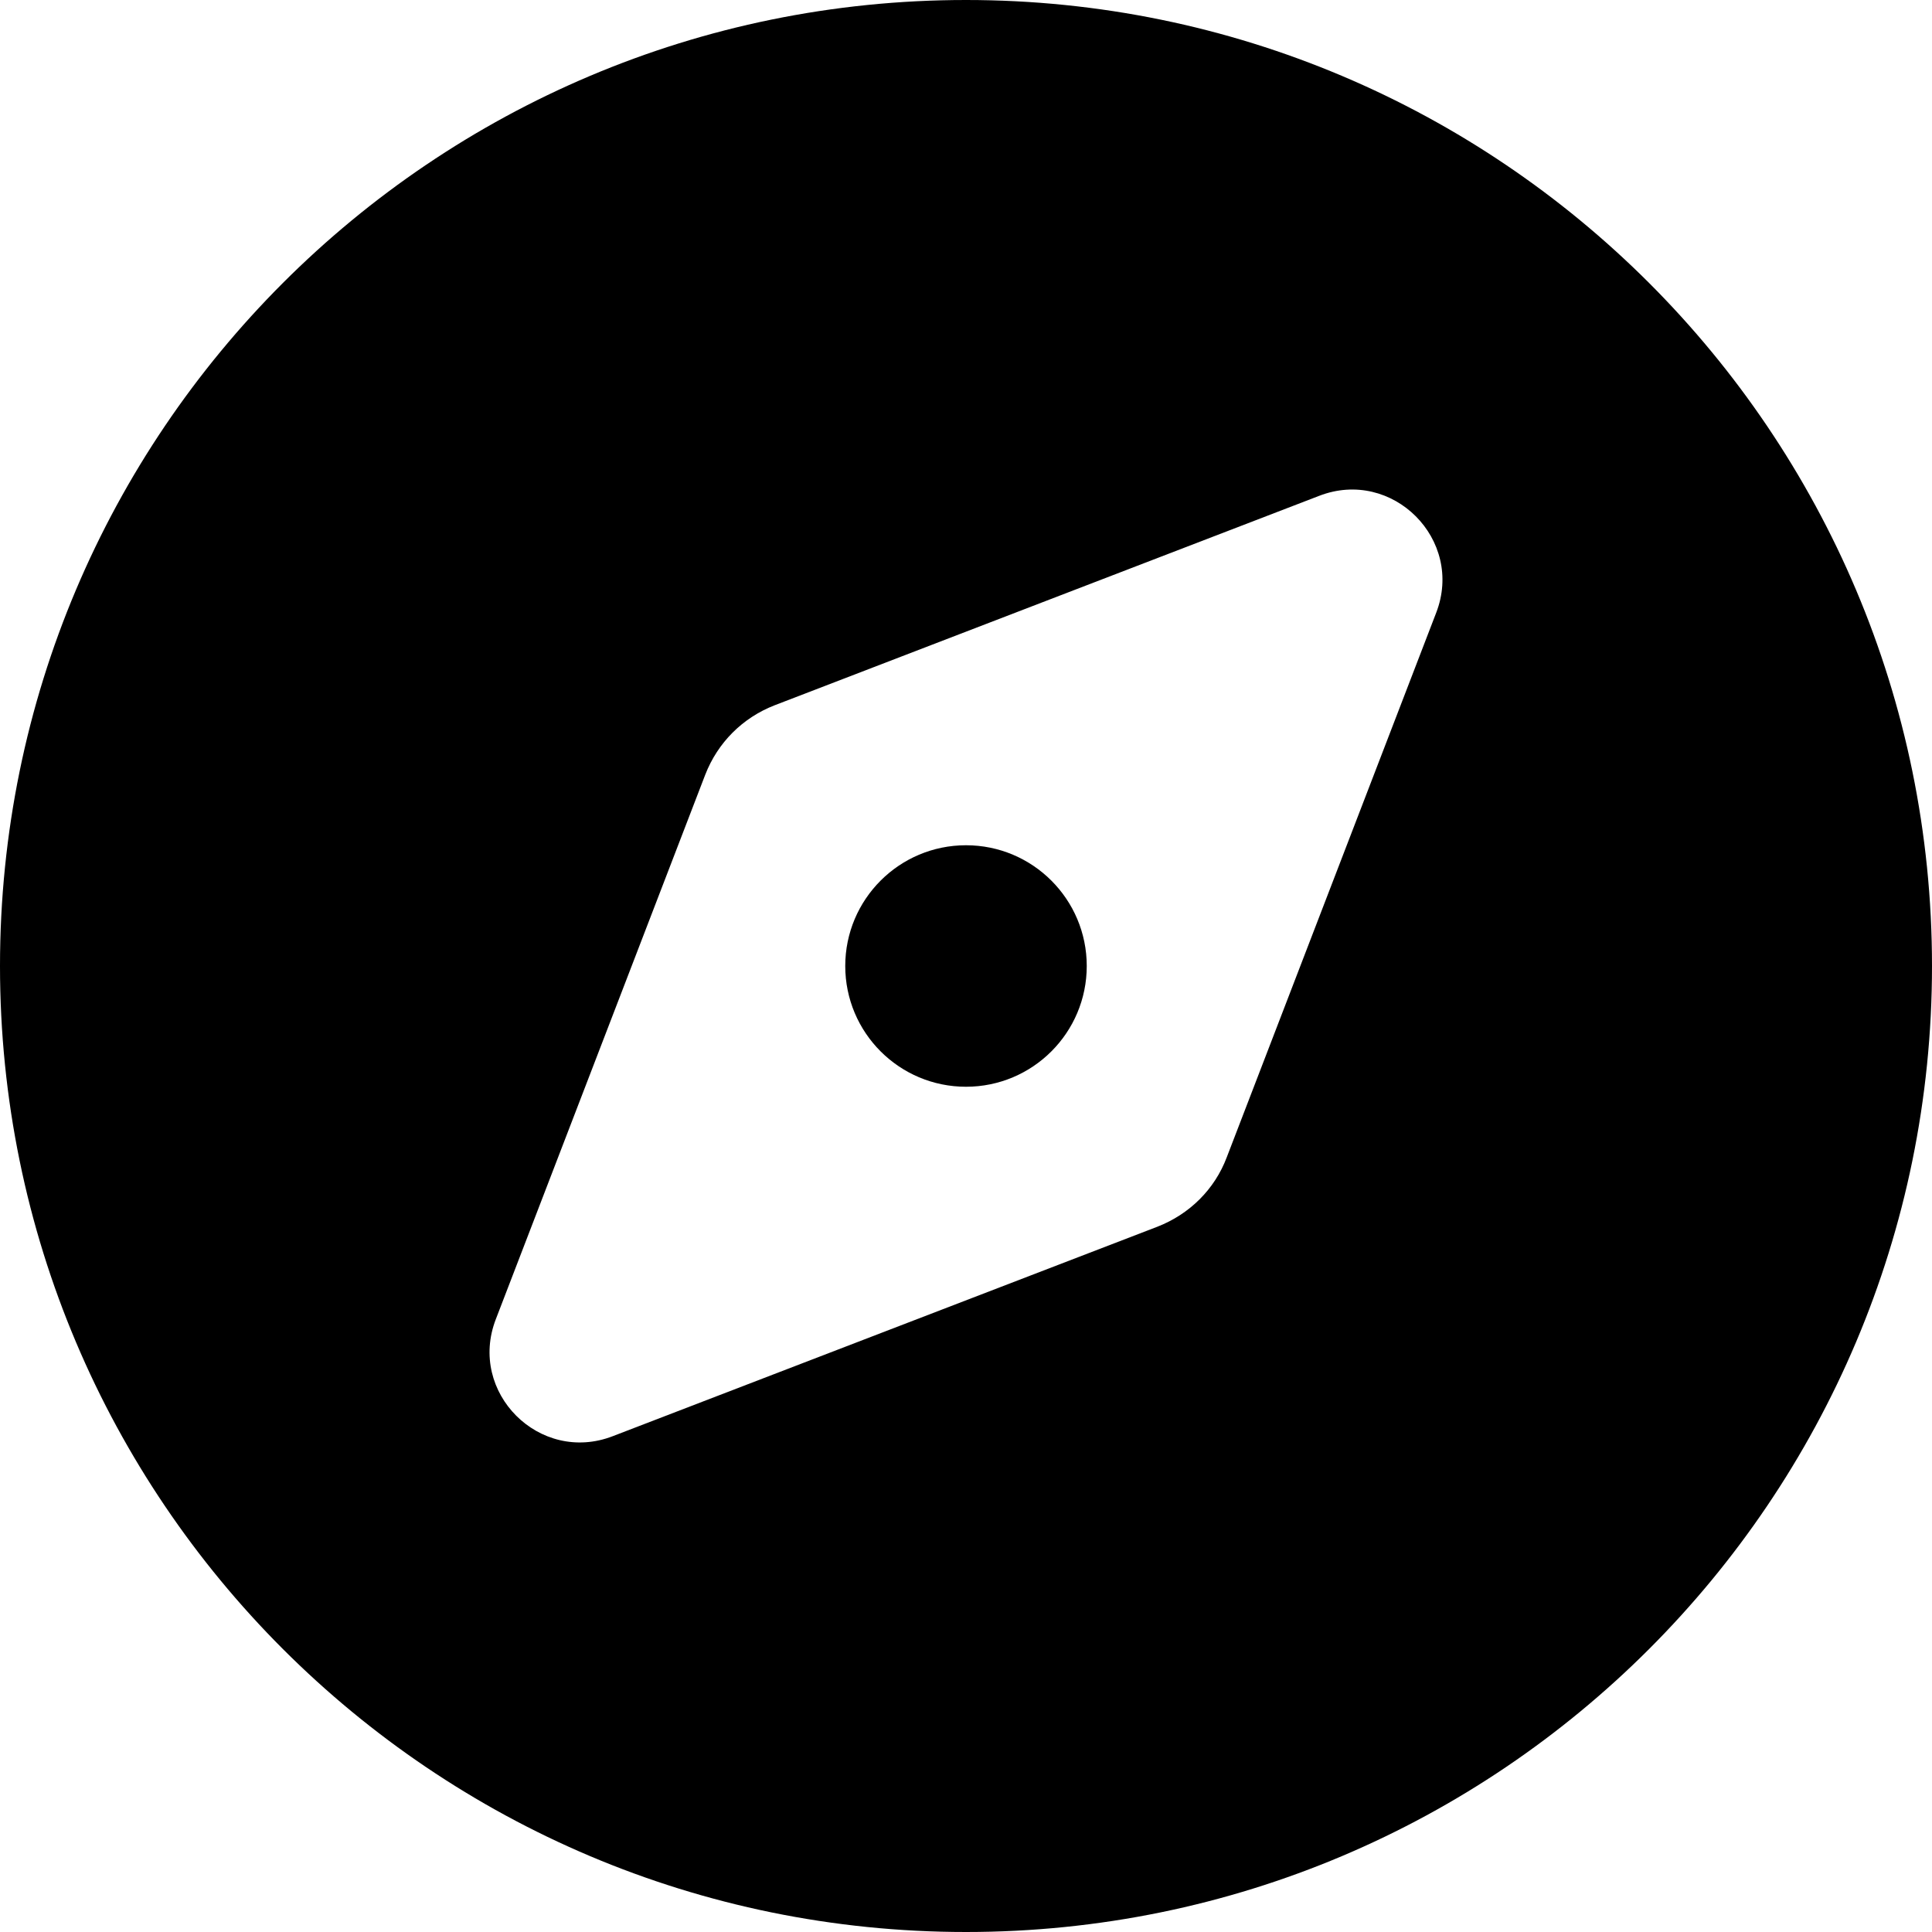
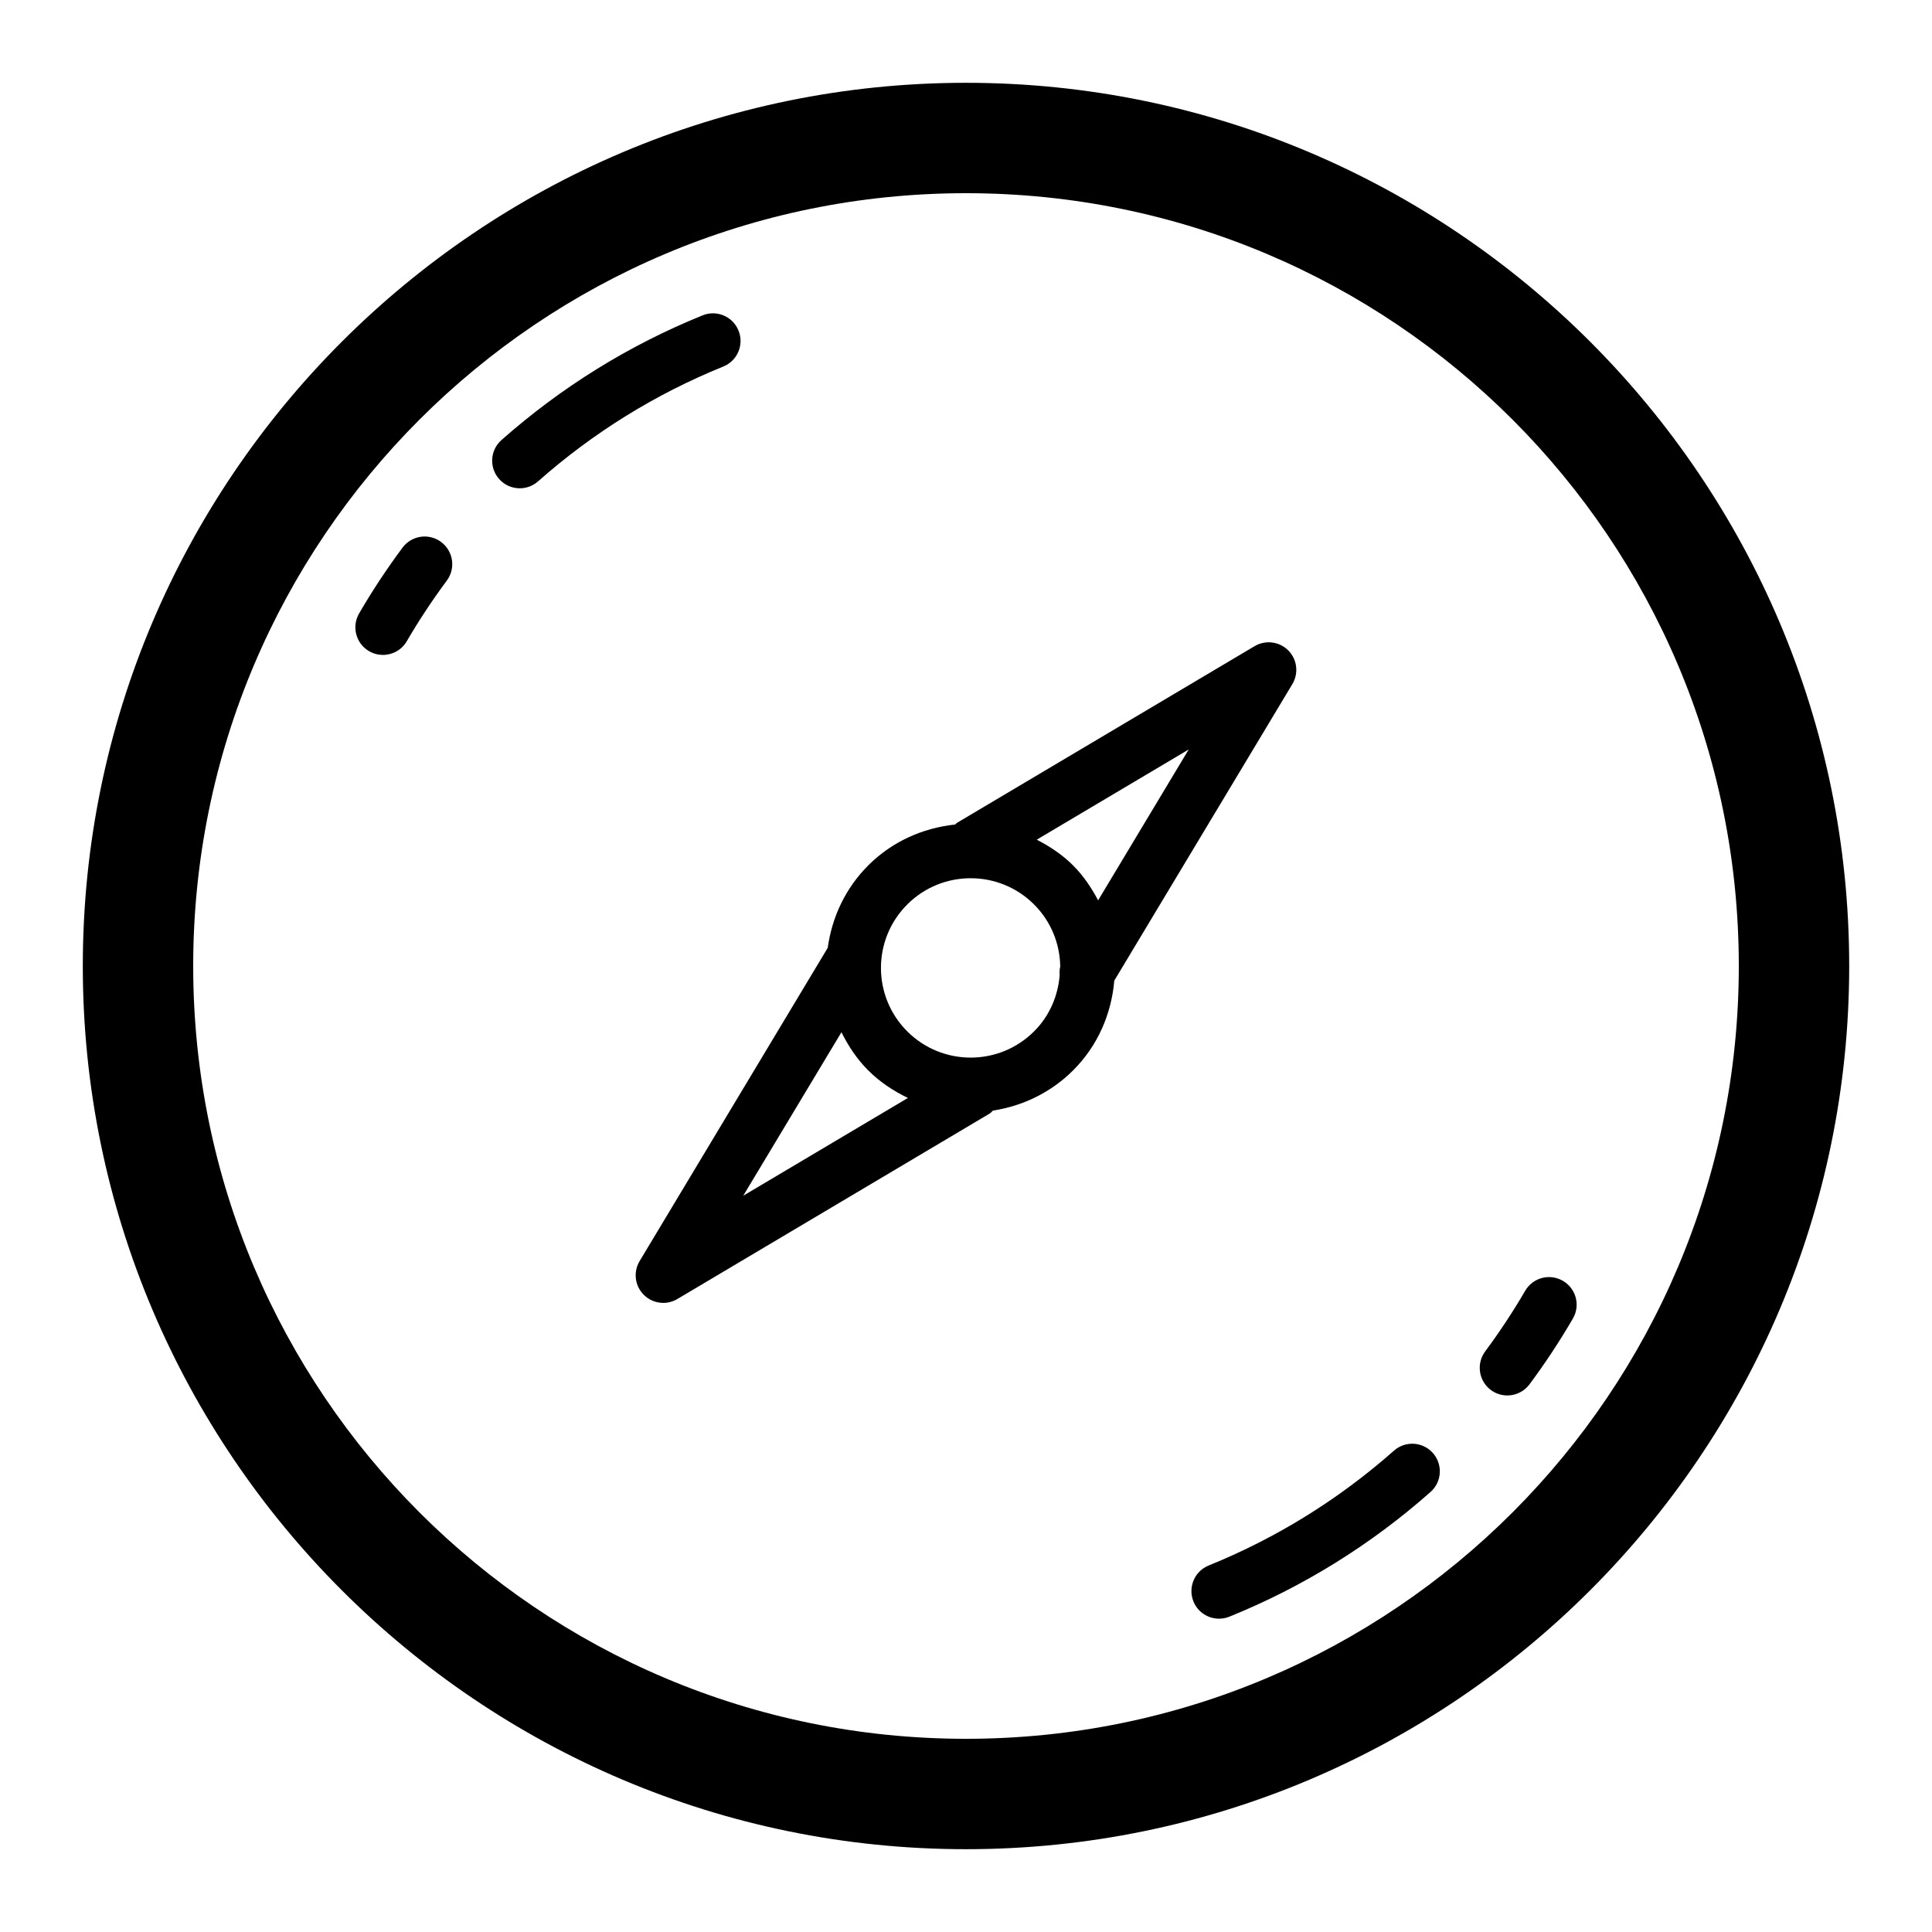
- <svg xmlns="http://www.w3.org/2000/svg" viewBox="0 0 512 512">
-   <path d="M256 512A256 256 0 1 0 256 0a256 256 0 1 0 0 512zm50.7-186.9L162.4 380.6c-19.4 7.5-38.5-11.6-31-31l55.5-144.3c3.3-8.5 9.9-15.1 18.4-18.4l144.3-55.5c19.4-7.5 38.5 11.6 31 31L325.1 306.7c-3.2 8.5-9.9 15.1-18.4 18.4zM288 256a32 32 0 1 0 -64 0 32 32 0 1 0 64 0z" />
+ <svg xmlns="http://www.w3.org/2000/svg" fill="#000000" version="1.1" id="Layer_1" width="800px" height="800px" viewBox="0 0 70 70" enable-background="new 0 0 70 70" xml:space="preserve">
+   <g>
+     <path d="M35,3C17.354,3,3,17.355,3,35s14.354,32,32,32c17.645,0,32-14.355,32-32S52.645,3,35,3z M35,63C19.535,63,7,50.467,7,35   C7,19.535,19.535,7,35,7s28,12.535,28,28C63,50.467,50.465,63,35,63z" />
+     <path d="M26.758,11.977c-0.207-0.512-0.79-0.759-1.302-0.551c-2.668,1.081-5.12,2.601-7.286,4.517   c-0.414,0.365-0.453,0.998-0.087,1.411c0.197,0.224,0.473,0.338,0.749,0.338c0.235,0,0.472-0.083,0.662-0.251   c1.996-1.765,4.255-3.165,6.713-4.161C26.719,13.072,26.966,12.488,26.758,11.977z" />
+     <path d="M14.584,19.842c-0.569,0.766-1.099,1.568-1.573,2.384c-0.277,0.478-0.116,1.09,0.361,1.367   c0.158,0.092,0.331,0.136,0.502,0.136c0.345,0,0.68-0.178,0.865-0.497c0.438-0.752,0.926-1.49,1.45-2.196   c0.329-0.443,0.236-1.07-0.207-1.399C15.54,19.307,14.914,19.399,14.584,19.842z" />
+     <path d="M50.506,52.56c-1.997,1.765-4.256,3.165-6.714,4.161c-0.512,0.207-0.758,0.791-0.551,1.303   c0.157,0.389,0.532,0.624,0.927,0.624c0.125,0,0.253-0.023,0.376-0.073c2.668-1.081,5.12-2.601,7.286-4.517   c0.414-0.365,0.453-0.998,0.087-1.411C51.552,52.232,50.92,52.194,50.506,52.56z" />
+     <path d="M56.627,46.407c-0.477-0.277-1.089-0.117-1.367,0.361c-0.437,0.751-0.924,1.489-1.449,2.196   c-0.329,0.443-0.237,1.07,0.206,1.399c0.18,0.133,0.389,0.197,0.596,0.197c0.306,0,0.607-0.14,0.804-0.403   c0.569-0.767,1.099-1.569,1.572-2.384C57.267,47.297,57.104,46.685,56.627,46.407z" />
+     <path d="M40.373,35.529l6.452-10.743c0.235-0.393,0.175-0.896-0.148-1.22c-0.324-0.325-0.825-0.387-1.22-0.155l-10.779,6.399   c-0.029,0.017-0.045,0.045-0.072,0.064c-1.188,0.127-2.293,0.626-3.149,1.482c-0.817,0.817-1.311,1.861-1.467,2.986l-6.815,11.349   c-0.236,0.393-0.175,0.896,0.148,1.22c0.192,0.194,0.449,0.295,0.709,0.295c0.175,0,0.352-0.046,0.511-0.141l11.313-6.718   c0.048-0.028,0.078-0.073,0.12-0.108c1.094-0.169,2.107-0.661,2.905-1.458C39.763,37.901,40.267,36.756,40.373,35.529z    M39.787,32.621c-0.242-0.456-0.531-0.889-0.906-1.264c-0.39-0.39-0.841-0.688-1.317-0.934l5.505-3.268L39.787,32.621z    M30.487,37.4c0.25,0.501,0.562,0.975,0.97,1.382c0.423,0.423,0.915,0.746,1.438,0.999l-5.966,3.542L30.487,37.4z M35.169,38.319   c-0.832,0-1.664-0.317-2.298-0.951c-1.27-1.269-1.27-3.327,0-4.597c0.634-0.635,1.466-0.951,2.298-0.951   c0.831,0,1.663,0.316,2.298,0.951c0.623,0.623,0.936,1.435,0.947,2.25c-0.025,0.104-0.029,0.206-0.02,0.311   c-0.06,0.742-0.359,1.469-0.927,2.036C36.832,38.002,36,38.319,35.169,38.319z" />
+   </g>
</svg>
